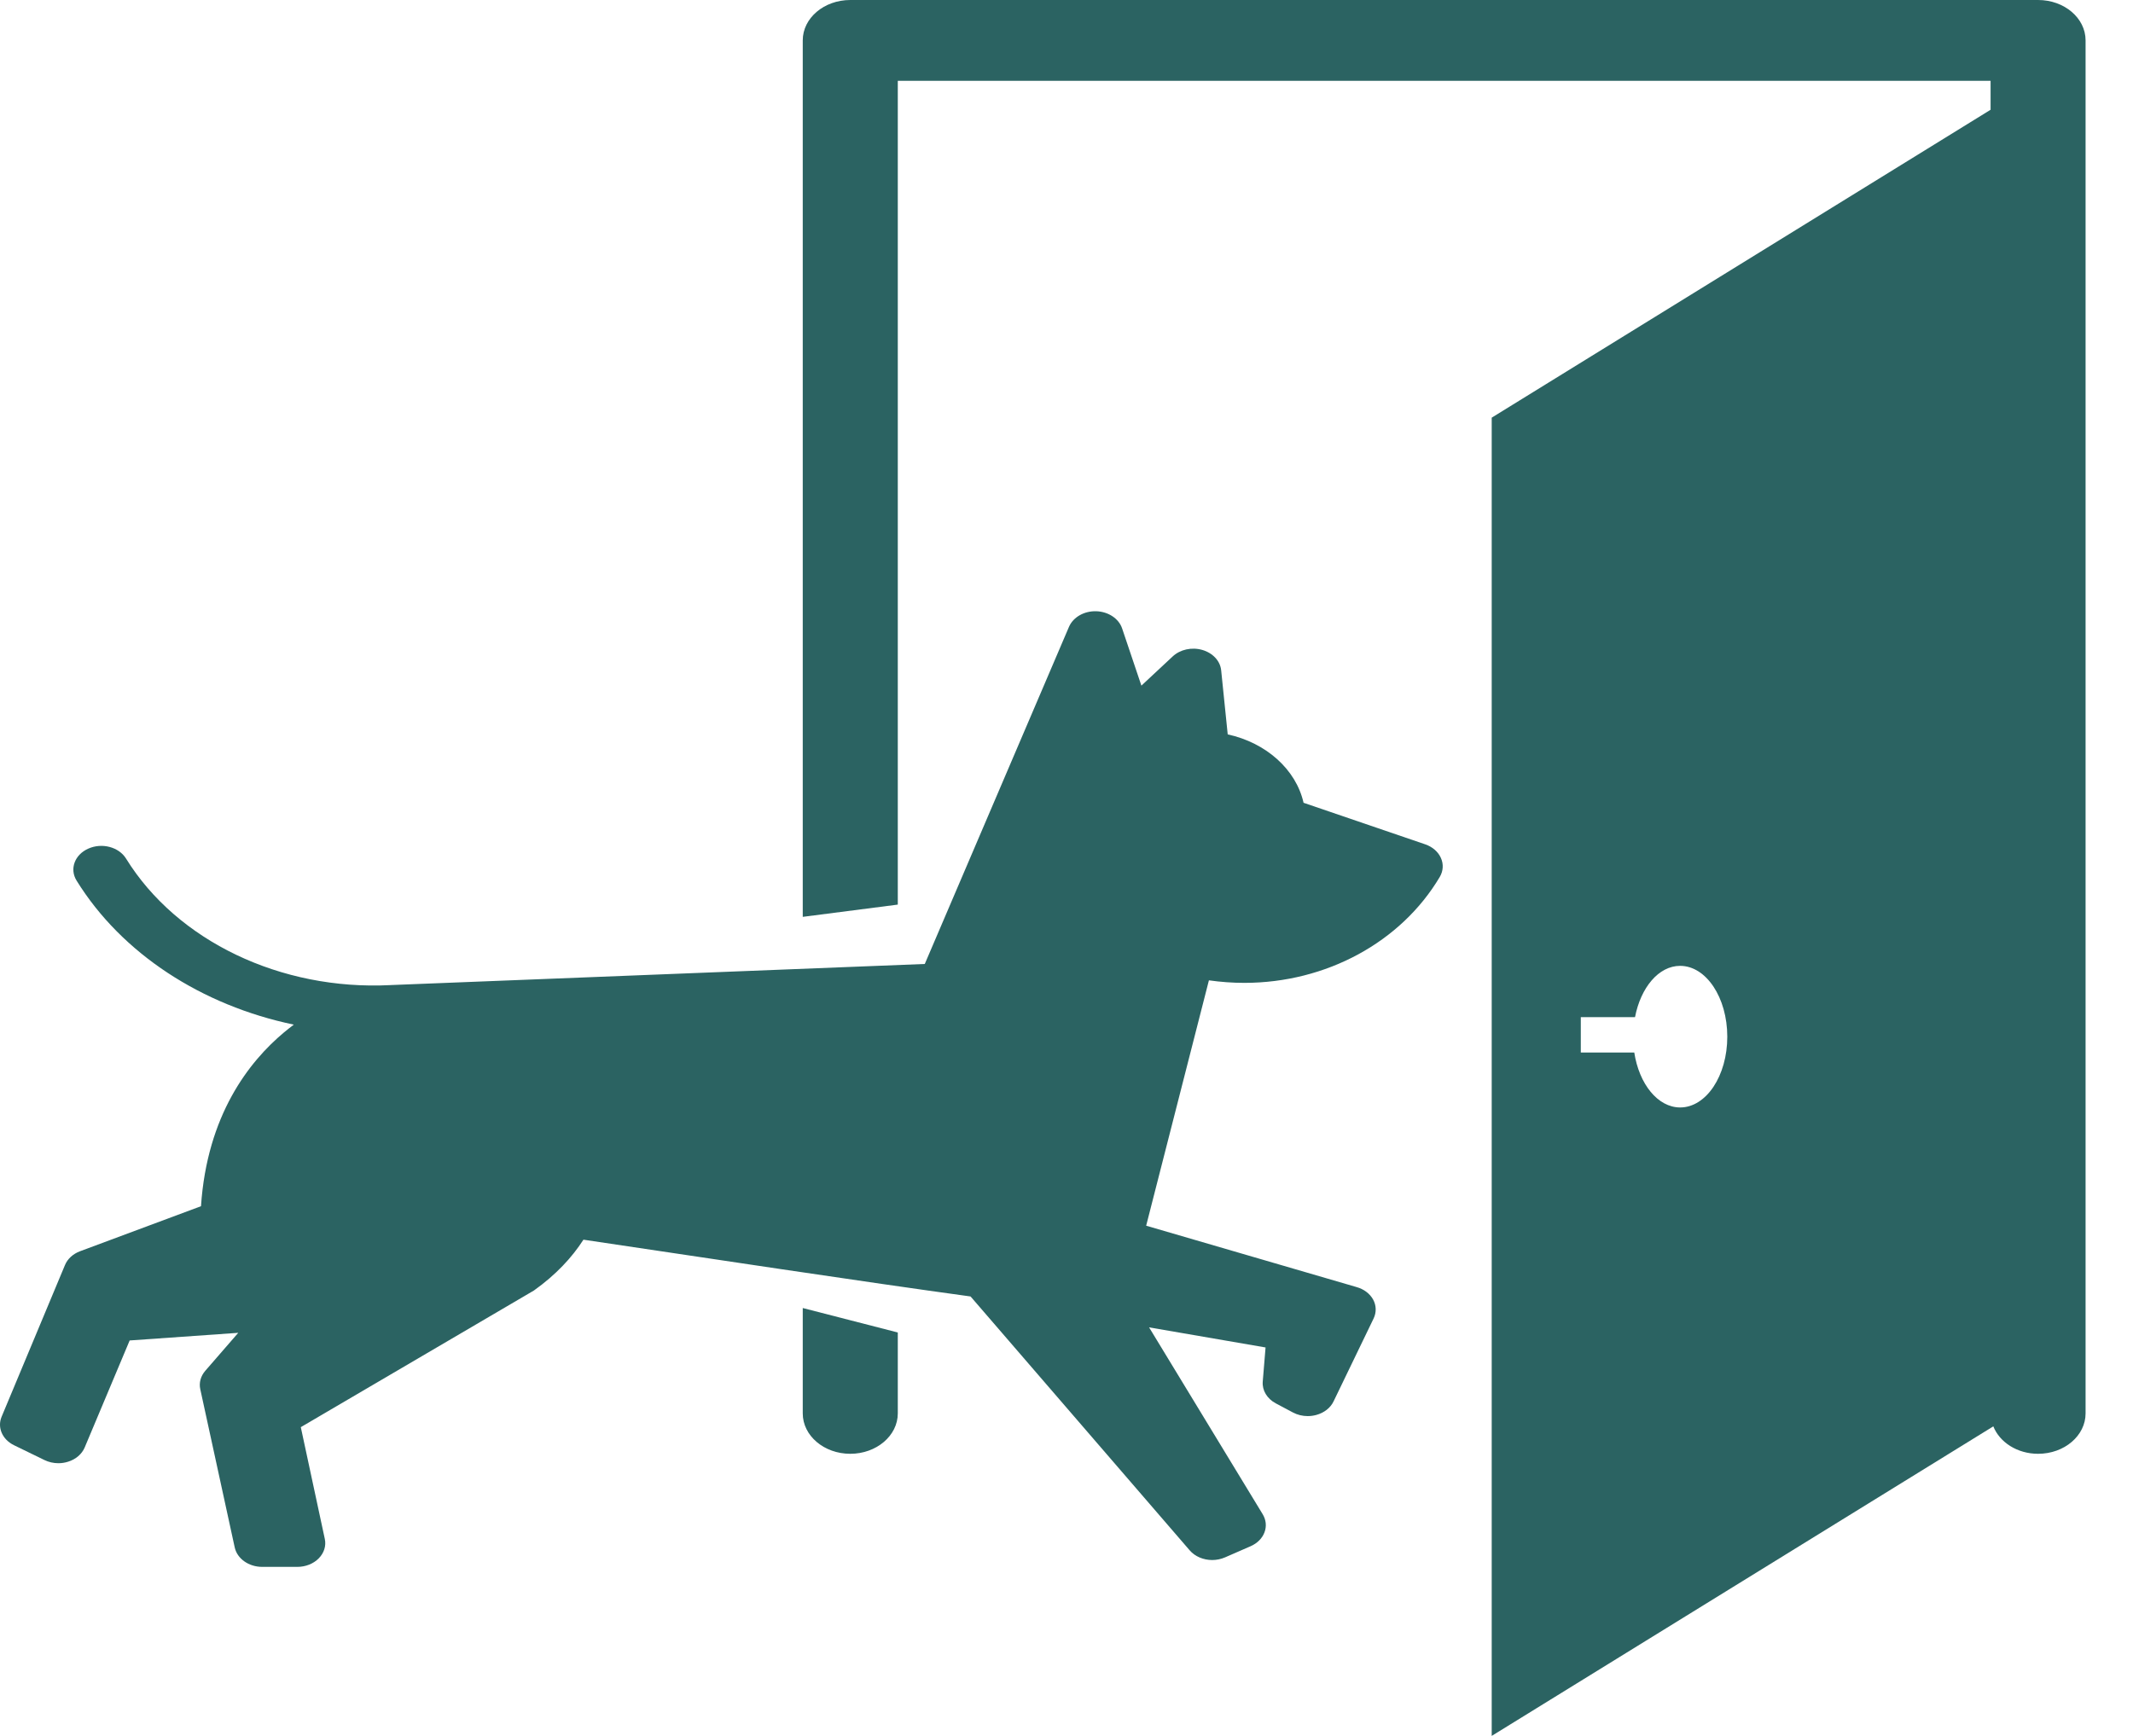
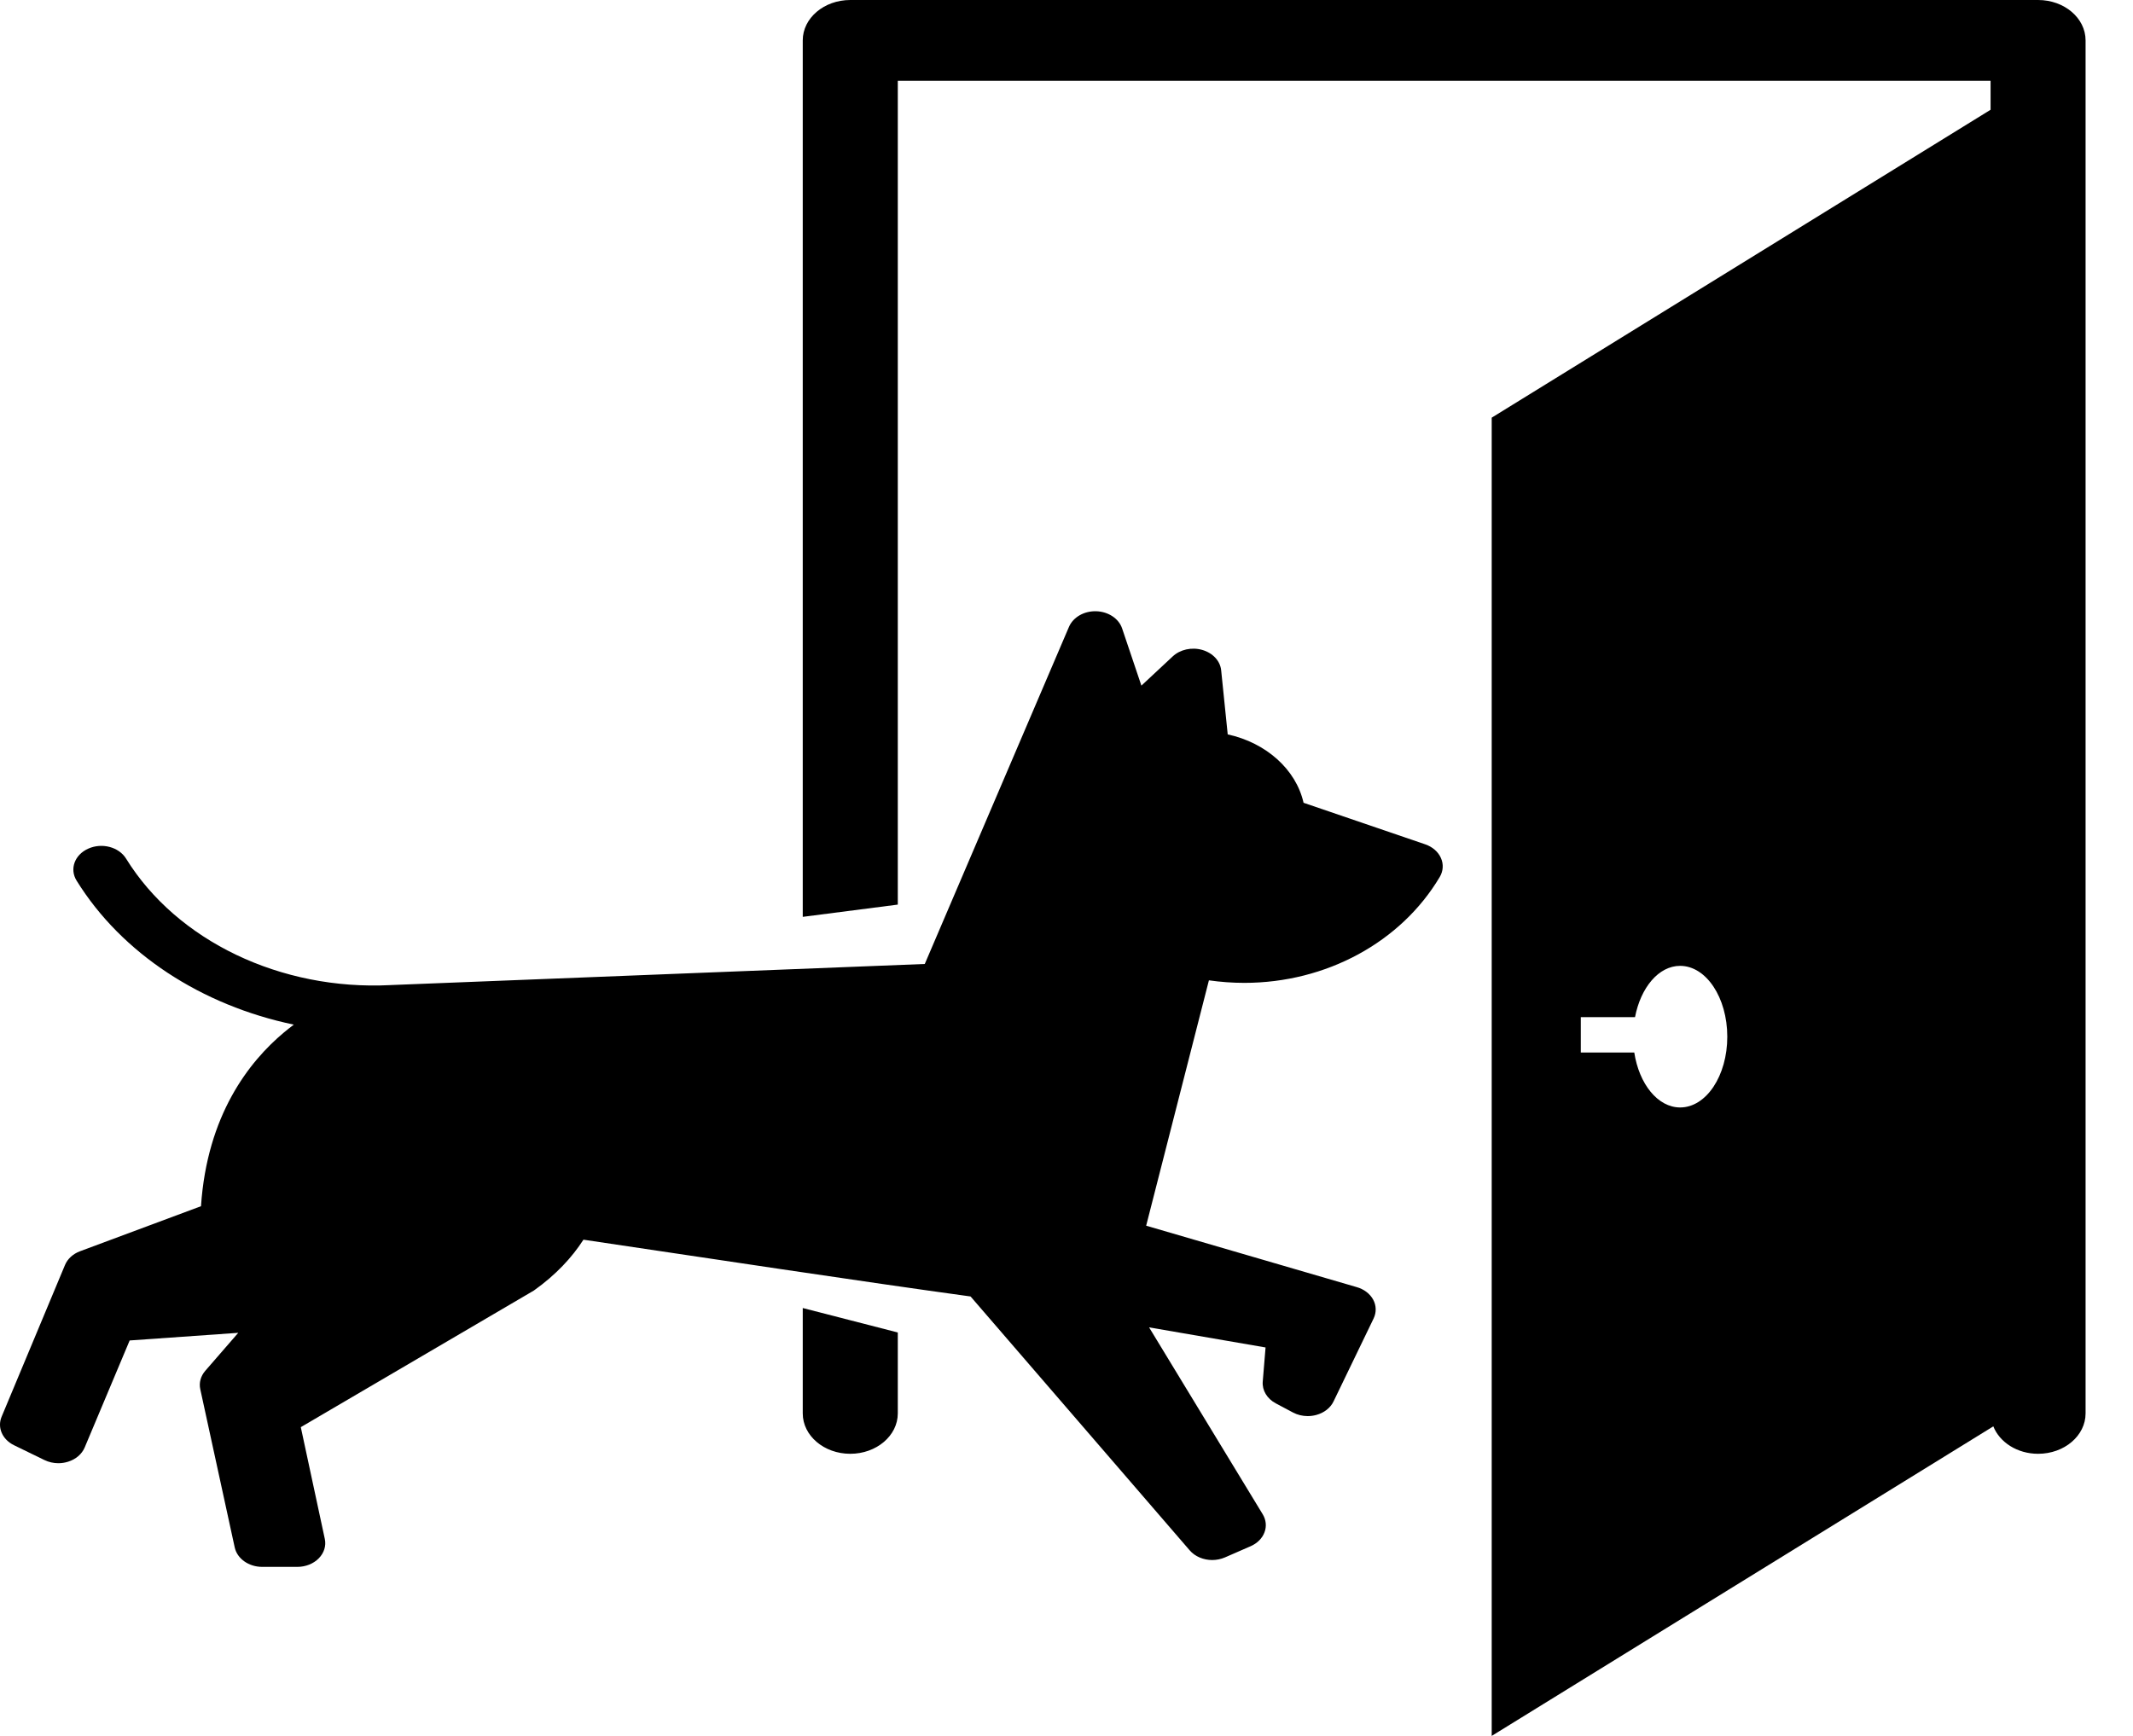
- <svg xmlns="http://www.w3.org/2000/svg" width="43" height="35" viewBox="0 0 43 35" fill="none">
-   <path d="M41.087 0H17.141C16.612 0 16.183 0.365 16.183 0.814V12.987V18.486L18.099 18.239V11.584L18.099 9.479V1.629H40.129V2.213L30.072 8.421V35L40.184 28.759C40.312 29.08 40.666 29.312 41.087 29.312C41.616 29.312 42.044 28.947 42.044 28.498V0.814C42.044 0.364 41.615 0 41.087 0ZM33.871 22.329C33.419 22.329 33.043 21.855 32.946 21.221H31.868V20.508H32.961C33.076 19.912 33.437 19.474 33.87 19.474C34.395 19.474 34.821 20.113 34.821 20.902C34.822 21.69 34.396 22.329 33.871 22.329ZM18.099 26.866V26.62V28.498C18.099 28.947 17.669 29.312 17.141 29.312C16.612 29.312 16.183 28.947 16.183 28.498V27.359V26.373L18.099 26.866Z" fill="#2B6362" />
-   <path d="M29.048 17.299C28.993 17.174 28.878 17.074 28.732 17.024L26.279 16.186C26.127 15.514 25.525 14.976 24.75 14.807L24.618 13.515C24.599 13.326 24.449 13.165 24.237 13.104C24.024 13.043 23.79 13.095 23.64 13.236L23.01 13.824L22.621 12.67C22.554 12.471 22.343 12.332 22.099 12.324C21.855 12.317 21.634 12.444 21.55 12.639L18.643 19.436L7.883 19.861C7.878 19.862 7.874 19.862 7.869 19.862C5.661 19.974 3.569 18.973 2.541 17.311C2.396 17.077 2.056 16.987 1.781 17.11C1.505 17.232 1.399 17.52 1.543 17.754C2.457 19.231 4.071 20.273 5.923 20.659C5.857 20.709 5.791 20.761 5.725 20.816C5.018 21.407 4.175 22.486 4.052 24.32L1.614 25.228C1.472 25.281 1.362 25.381 1.31 25.506L0.032 28.566C-0.058 28.783 0.047 29.024 0.282 29.139L0.896 29.438C0.982 29.48 1.079 29.502 1.177 29.502C1.242 29.502 1.308 29.492 1.371 29.472C1.528 29.424 1.651 29.318 1.707 29.185L2.614 27.027L4.803 26.873L4.138 27.639C4.046 27.745 4.009 27.879 4.037 28.008L4.732 31.201C4.782 31.427 5.014 31.592 5.286 31.592H5.994C6.161 31.592 6.319 31.529 6.426 31.42C6.533 31.311 6.578 31.168 6.548 31.029L6.064 28.775L10.763 26.02C10.777 26.011 10.749 26.029 10.763 26.02C11.208 25.703 11.531 25.354 11.762 24.995C14.128 25.347 17.434 25.848 19.566 26.14C19.594 26.151 19.535 26.133 19.566 26.14L23.983 31.258C24.092 31.385 24.263 31.454 24.438 31.454C24.525 31.454 24.613 31.436 24.695 31.401L25.213 31.175C25.345 31.117 25.446 31.017 25.491 30.896C25.537 30.776 25.524 30.645 25.456 30.532L23.165 26.763L25.513 27.168L25.456 27.857C25.442 28.032 25.542 28.2 25.717 28.294L26.063 28.478C26.154 28.527 26.258 28.552 26.363 28.552C26.421 28.552 26.479 28.544 26.535 28.529C26.694 28.486 26.822 28.386 26.884 28.255L27.691 26.584C27.75 26.461 27.747 26.323 27.682 26.203C27.616 26.083 27.495 25.991 27.346 25.95L23.106 24.713C23.11 24.698 24.371 19.766 24.371 19.766C24.607 19.799 24.844 19.817 25.084 19.817C26.733 19.817 28.243 18.998 29.025 17.681C29.095 17.562 29.104 17.423 29.048 17.299Z" fill="#2B6362" />
+ <svg xmlns="http://www.w3.org/2000/svg" width="43" height="35" viewBox="0 0 43 35">
+   <path d="M41.087 0H17.141C16.612 0 16.183 0.365 16.183 0.814V12.987V18.486L18.099 18.239V11.584L18.099 9.479V1.629H40.129V2.213L30.072 8.421V35L40.184 28.759C40.312 29.08 40.666 29.312 41.087 29.312C41.616 29.312 42.044 28.947 42.044 28.498V0.814C42.044 0.364 41.615 0 41.087 0ZM33.871 22.329C33.419 22.329 33.043 21.855 32.946 21.221H31.868V20.508H32.961C33.076 19.912 33.437 19.474 33.87 19.474C34.395 19.474 34.821 20.113 34.821 20.902C34.822 21.69 34.396 22.329 33.871 22.329ZM18.099 26.866V26.62V28.498C18.099 28.947 17.669 29.312 17.141 29.312C16.612 29.312 16.183 28.947 16.183 28.498V27.359V26.373L18.099 26.866Z" fill="current" stroke="current" />
+   <path d="M29.048 17.299C28.993 17.174 28.878 17.074 28.732 17.024L26.279 16.186C26.127 15.514 25.525 14.976 24.75 14.807L24.618 13.515C24.599 13.326 24.449 13.165 24.237 13.104C24.024 13.043 23.79 13.095 23.64 13.236L23.01 13.824L22.621 12.67C22.554 12.471 22.343 12.332 22.099 12.324C21.855 12.317 21.634 12.444 21.55 12.639L18.643 19.436L7.883 19.861C7.878 19.862 7.874 19.862 7.869 19.862C5.661 19.974 3.569 18.973 2.541 17.311C2.396 17.077 2.056 16.987 1.781 17.11C1.505 17.232 1.399 17.52 1.543 17.754C2.457 19.231 4.071 20.273 5.923 20.659C5.857 20.709 5.791 20.761 5.725 20.816C5.018 21.407 4.175 22.486 4.052 24.32L1.614 25.228C1.472 25.281 1.362 25.381 1.31 25.506L0.032 28.566C-0.058 28.783 0.047 29.024 0.282 29.139L0.896 29.438C0.982 29.48 1.079 29.502 1.177 29.502C1.242 29.502 1.308 29.492 1.371 29.472C1.528 29.424 1.651 29.318 1.707 29.185L2.614 27.027L4.803 26.873L4.138 27.639C4.046 27.745 4.009 27.879 4.037 28.008L4.732 31.201C4.782 31.427 5.014 31.592 5.286 31.592H5.994C6.161 31.592 6.319 31.529 6.426 31.42C6.533 31.311 6.578 31.168 6.548 31.029L6.064 28.775L10.763 26.02C10.777 26.011 10.749 26.029 10.763 26.02C11.208 25.703 11.531 25.354 11.762 24.995C14.128 25.347 17.434 25.848 19.566 26.14C19.594 26.151 19.535 26.133 19.566 26.14L23.983 31.258C24.092 31.385 24.263 31.454 24.438 31.454C24.525 31.454 24.613 31.436 24.695 31.401L25.213 31.175C25.345 31.117 25.446 31.017 25.491 30.896C25.537 30.776 25.524 30.645 25.456 30.532L23.165 26.763L25.513 27.168L25.456 27.857C25.442 28.032 25.542 28.2 25.717 28.294L26.063 28.478C26.154 28.527 26.258 28.552 26.363 28.552C26.421 28.552 26.479 28.544 26.535 28.529C26.694 28.486 26.822 28.386 26.884 28.255L27.691 26.584C27.75 26.461 27.747 26.323 27.682 26.203C27.616 26.083 27.495 25.991 27.346 25.95L23.106 24.713C23.11 24.698 24.371 19.766 24.371 19.766C24.607 19.799 24.844 19.817 25.084 19.817C26.733 19.817 28.243 18.998 29.025 17.681C29.095 17.562 29.104 17.423 29.048 17.299Z" fill="current" stroke="current" />
</svg>
